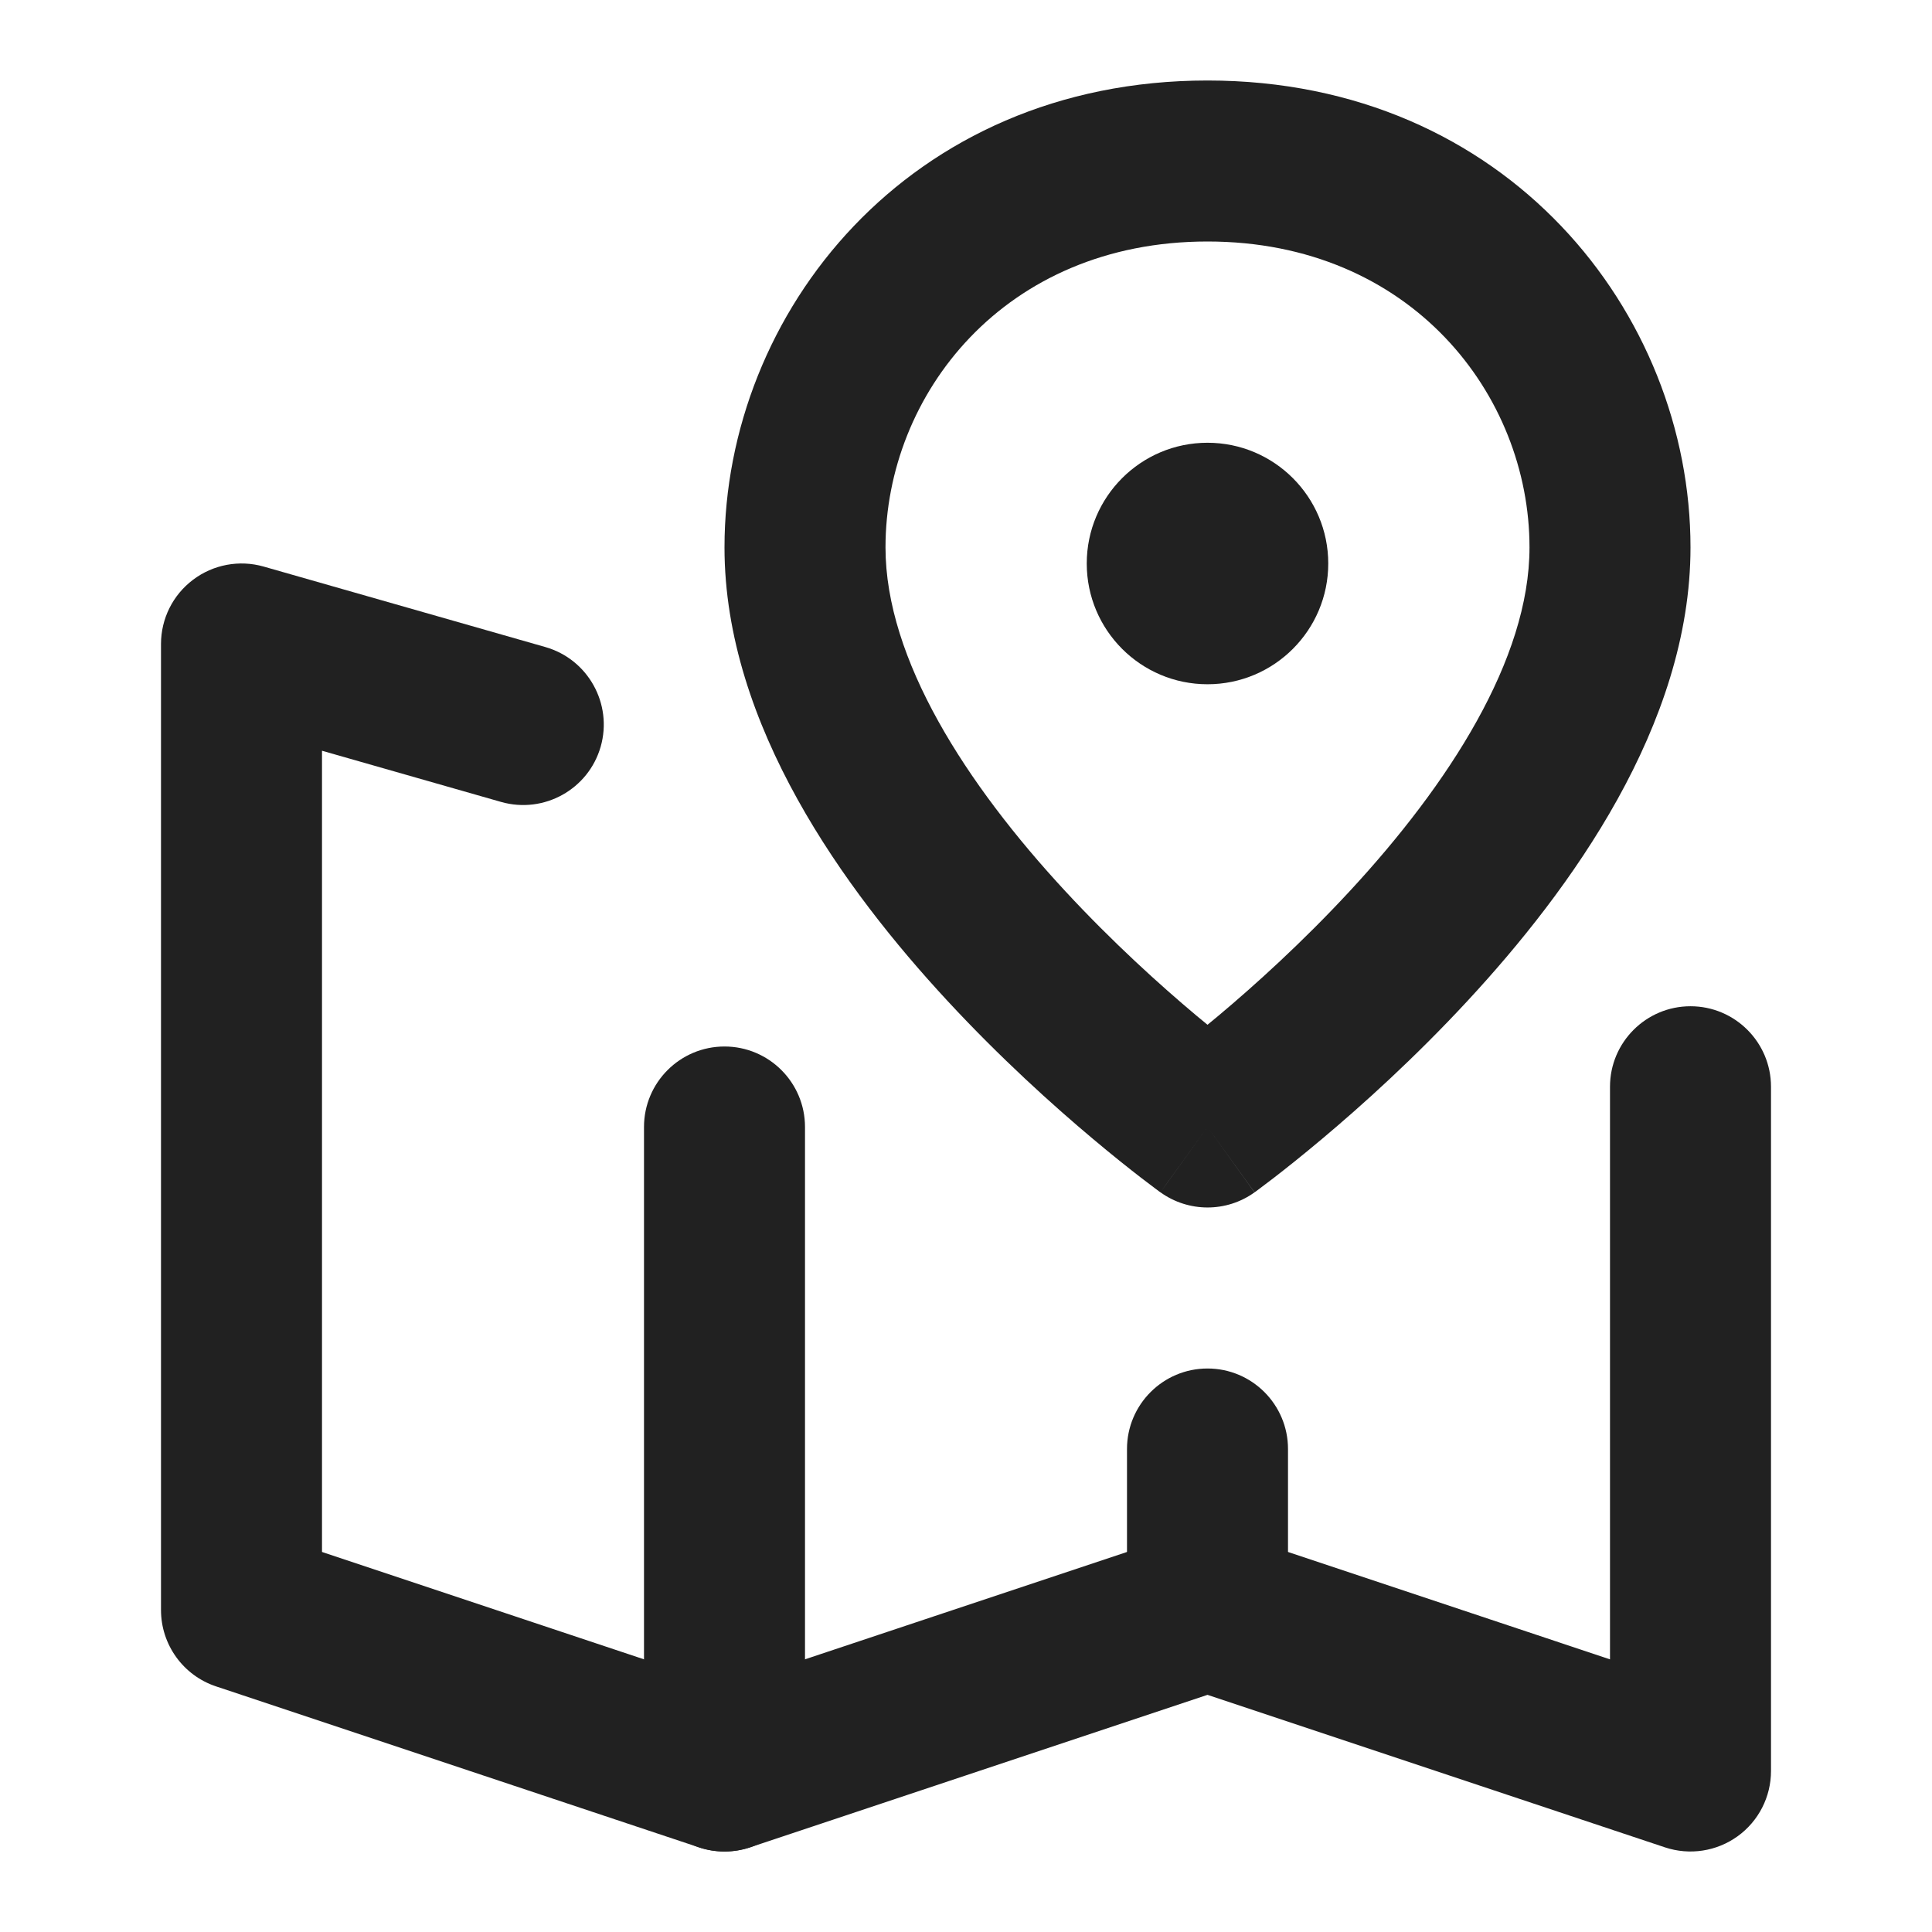
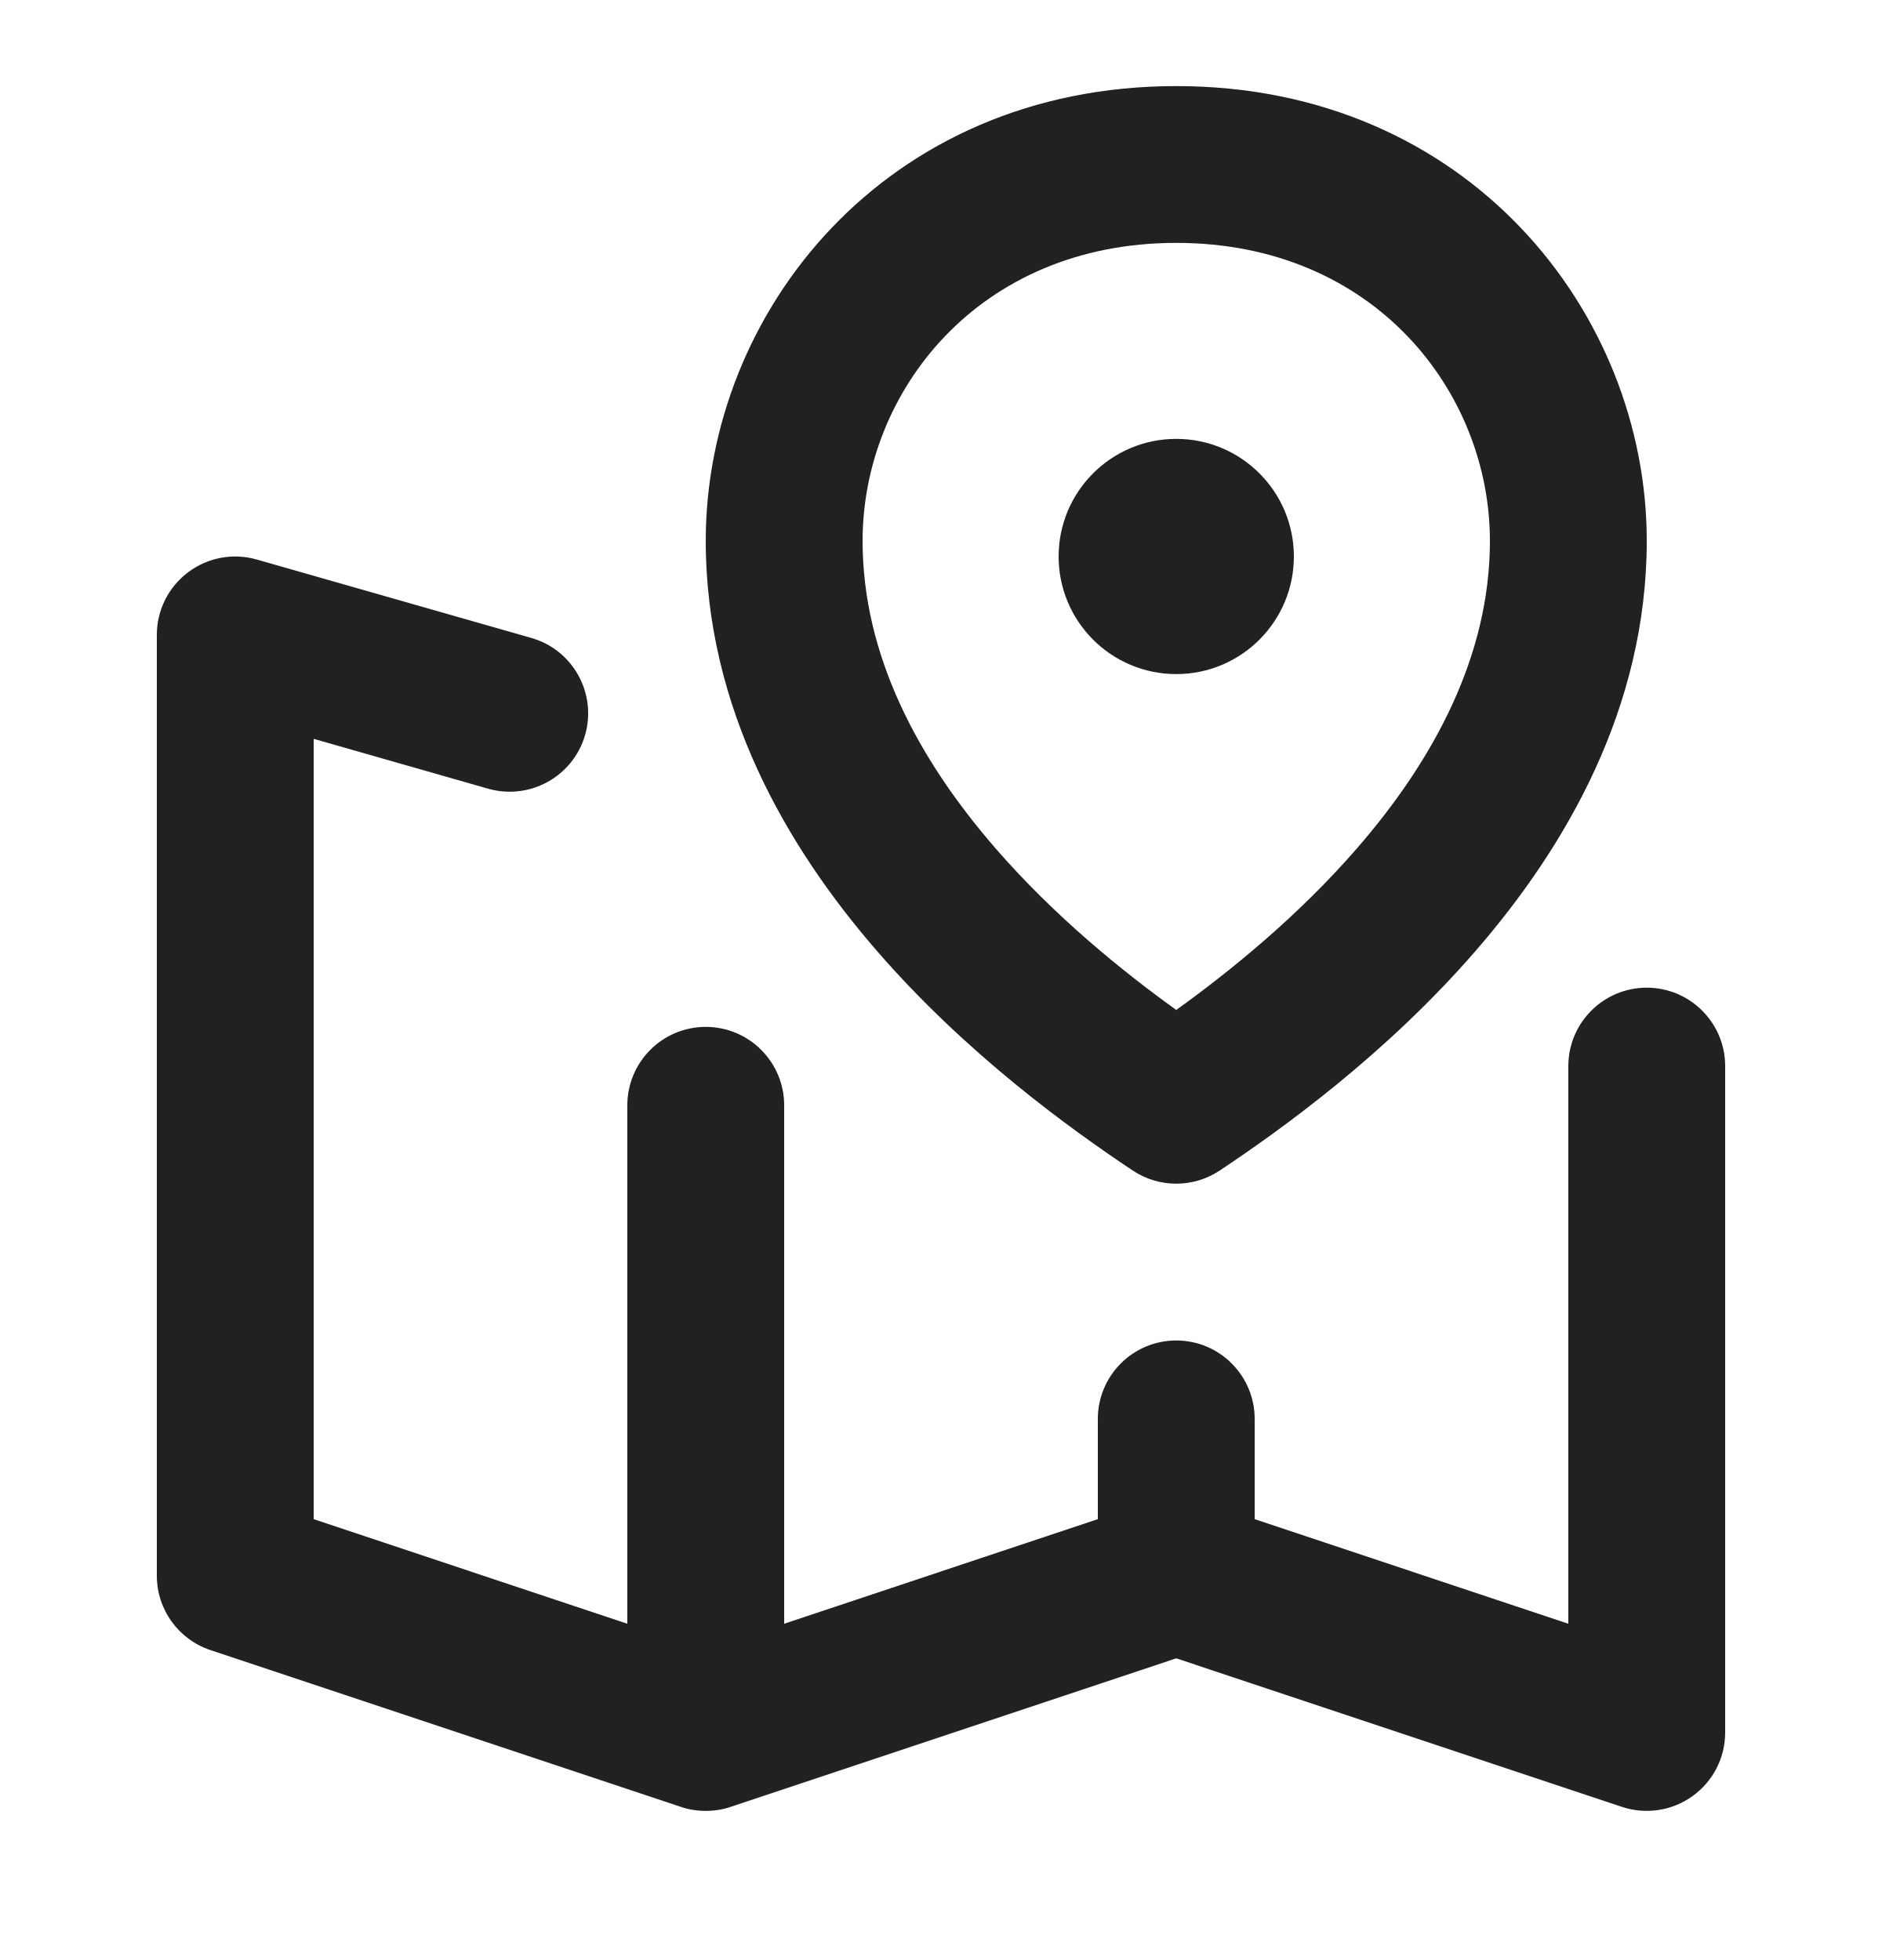
- <svg xmlns="http://www.w3.org/2000/svg" width="24" height="24" viewBox="0 0 24 24" fill="none">
-   <path fill-rule="evenodd" clip-rule="evenodd" d="M2.398 7.202C2.648 7.013 2.973 6.952 3.275 7.038L6.775 8.038C7.306 8.19 7.613 8.744 7.462 9.275C7.31 9.806 6.756 10.113 6.225 9.962L4 9.326V19.279L9 20.946L14.684 19.051C14.889 18.983 15.111 18.983 15.316 19.051L20 20.613V13.5C20 12.948 20.448 12.5 21 12.5C21.552 12.5 22 12.948 22 13.5V22C22 22.321 21.846 22.623 21.585 22.811C21.324 22.999 20.989 23.05 20.684 22.949L15 21.054L9.316 22.949C9.111 23.017 8.889 23.017 8.684 22.949L2.684 20.949C2.275 20.813 2 20.43 2 20V8C2 7.686 2.147 7.391 2.398 7.202Z" fill="#212121" />
-   <path fill-rule="evenodd" clip-rule="evenodd" d="M15 17C15.552 17 16 17.448 16 18V20C16 20.552 15.552 21 15 21C14.448 21 14 20.552 14 20V18C14 17.448 14.448 17 15 17Z" fill="#212121" />
-   <path fill-rule="evenodd" clip-rule="evenodd" d="M9 13C9.552 13 10 13.448 10 14V22C10 22.552 9.552 23 9 23C8.448 23 8 22.552 8 22V14C8 13.448 8.448 13 9 13Z" fill="#212121" />
-   <path fill-rule="evenodd" clip-rule="evenodd" d="M9 6.8C9 3.892 11.28 1 15 1C18.72 1 21 3.892 21 6.8C21 9.01 19.503 11.059 18.234 12.429C17.573 13.143 16.915 13.735 16.424 14.147C16.178 14.354 15.972 14.517 15.826 14.63C15.752 14.687 15.694 14.73 15.653 14.761L15.605 14.797L15.591 14.807L15.587 14.81L15.585 14.811C15.585 14.811 15.584 14.812 15 14C14.416 14.812 14.415 14.811 14.415 14.811L14.413 14.81L14.409 14.807L14.395 14.797L14.347 14.761C14.306 14.73 14.248 14.687 14.174 14.63C14.028 14.517 13.822 14.354 13.576 14.147C13.085 13.735 12.427 13.143 11.766 12.429C10.497 11.059 9 9.01 9 6.8ZM15 14L14.415 14.811C14.764 15.062 15.235 15.063 15.584 14.812L15 14ZM15 12.73C15.044 12.694 15.09 12.656 15.138 12.616C15.585 12.241 16.177 11.707 16.766 11.071C17.997 9.742 19 8.19 19 6.8C19 4.908 17.53 3 15 3C12.47 3 11 4.908 11 6.8C11 8.19 12.003 9.742 13.234 11.071C13.823 11.707 14.415 12.241 14.862 12.616C14.91 12.656 14.956 12.694 15 12.73Z" fill="#212121" />
-   <path d="M13.5 7C13.5 6.172 14.172 5.5 15 5.5C15.828 5.5 16.5 6.172 16.5 7C16.5 7.828 15.828 8.5 15 8.5C14.172 8.5 13.5 7.828 13.5 7Z" fill="#212121" />
+ <svg xmlns="http://www.w3.org/2000/svg" width="24" height="25" viewBox="0 0 24 25" fill="none">
+   <path d="M15 5.598C14.172 5.598 13.5 6.27 13.5 7.098C13.5 7.927 14.172 8.598 15 8.598C15.828 8.598 16.5 7.927 16.5 7.098C16.5 6.27 15.828 5.598 15 5.598Z" fill="#212121" />
+   <path fill-rule="evenodd" clip-rule="evenodd" d="M9 6.898C9 3.99 11.28 1.098 15 1.098C18.72 1.098 21 3.99 21 6.898C21 9.033 19.963 10.808 18.818 12.128C17.669 13.454 16.332 14.412 15.555 14.93C15.219 15.154 14.781 15.154 14.445 14.93C13.668 14.412 12.331 13.454 11.182 12.128C10.037 10.808 9 9.033 9 6.898ZM15 3.098C12.47 3.098 11 5.006 11 6.898C11 8.364 11.713 9.688 12.693 10.818C13.447 11.687 14.312 12.387 15 12.882C15.688 12.387 16.553 11.687 17.307 10.818C18.287 9.688 19 8.364 19 6.898C19 5.006 17.53 3.098 15 3.098Z" fill="#212121" />
+   <path d="M2.398 7.3C2.648 7.111 2.973 7.05 3.275 7.137L6.775 8.137C7.306 8.288 7.613 8.842 7.462 9.373C7.31 9.904 6.756 10.211 6.225 10.06L4 9.424V19.377L8 20.711V14.098C8 13.546 8.448 13.098 9 13.098C9.552 13.098 10 13.546 10 14.098V20.711L14 19.377V18.098C14 17.546 14.448 17.098 15 17.098C15.552 17.098 16 17.546 16 18.098V19.377L20 20.711V13.598C20 13.046 20.448 12.598 21 12.598C21.552 12.598 22 13.046 22 13.598V22.098C22 22.42 21.846 22.721 21.585 22.909C21.324 23.097 20.989 23.148 20.684 23.047L15 21.152L9.338 23.04C9.233 23.078 9.119 23.098 9 23.098C8.881 23.098 8.767 23.078 8.662 23.04L2.684 21.047C2.275 20.911 2 20.529 2 20.098V8.098C2 7.784 2.147 7.489 2.398 7.3Z" fill="#212121" />
</svg>
